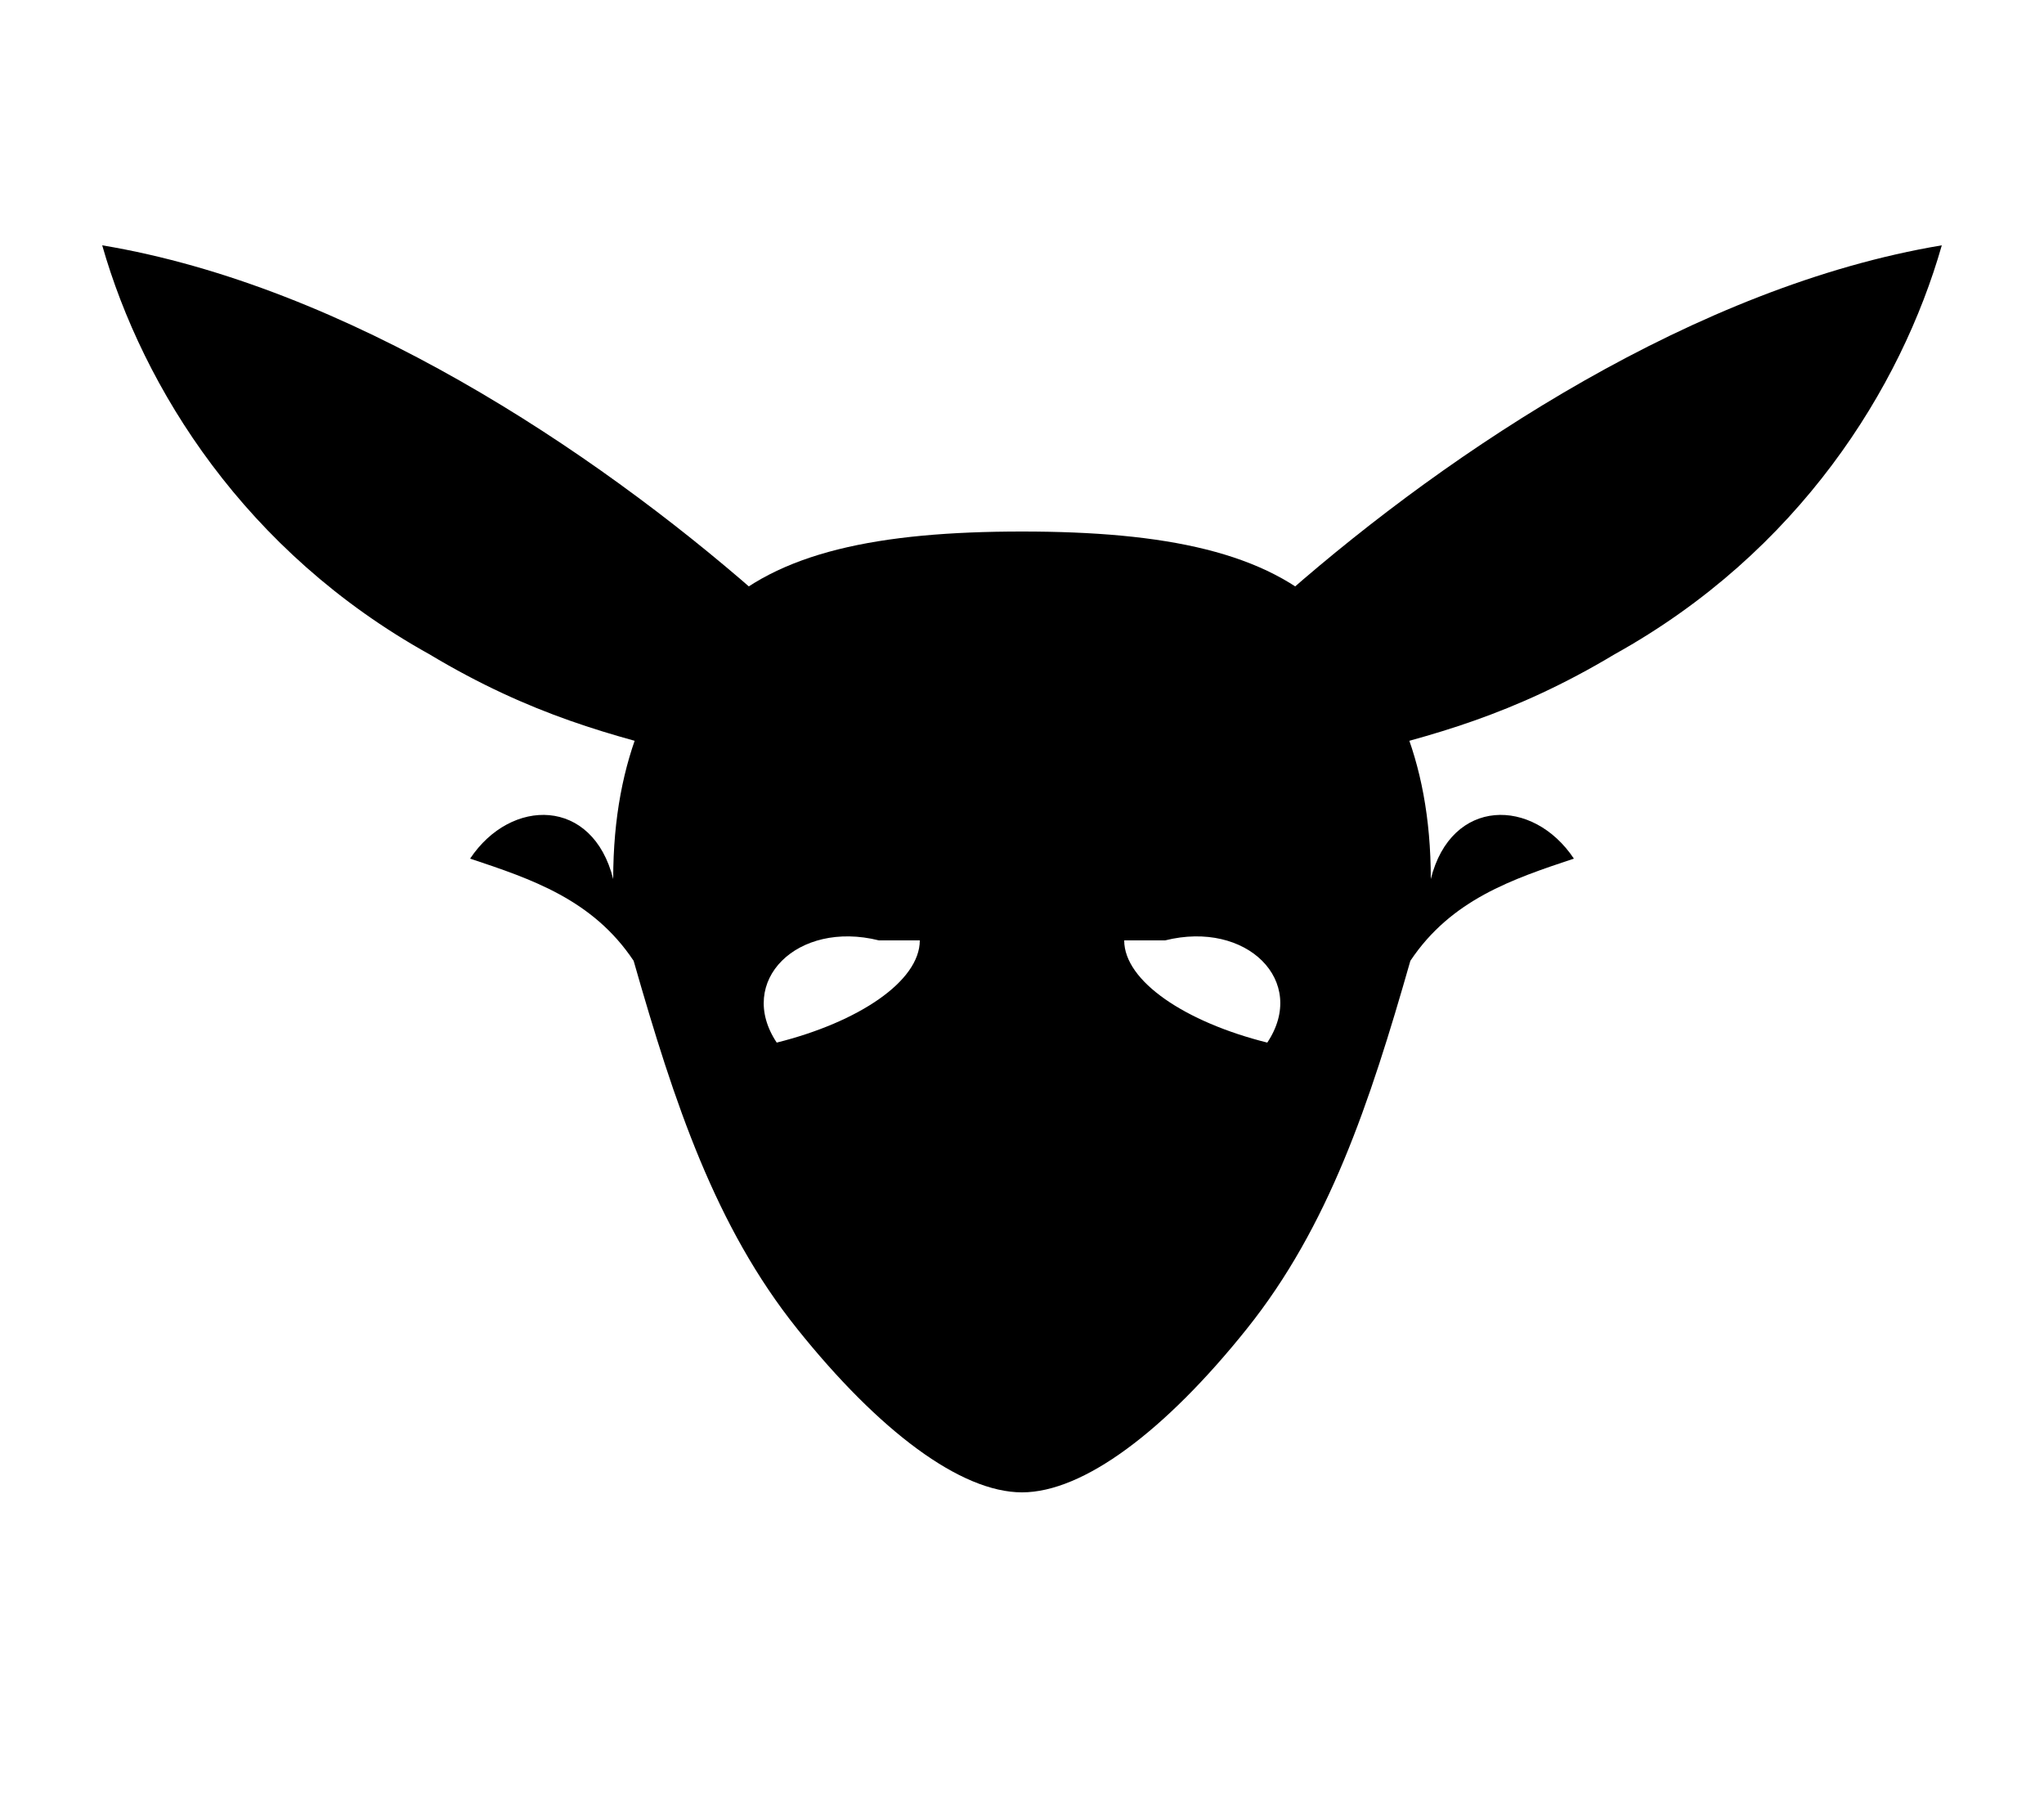
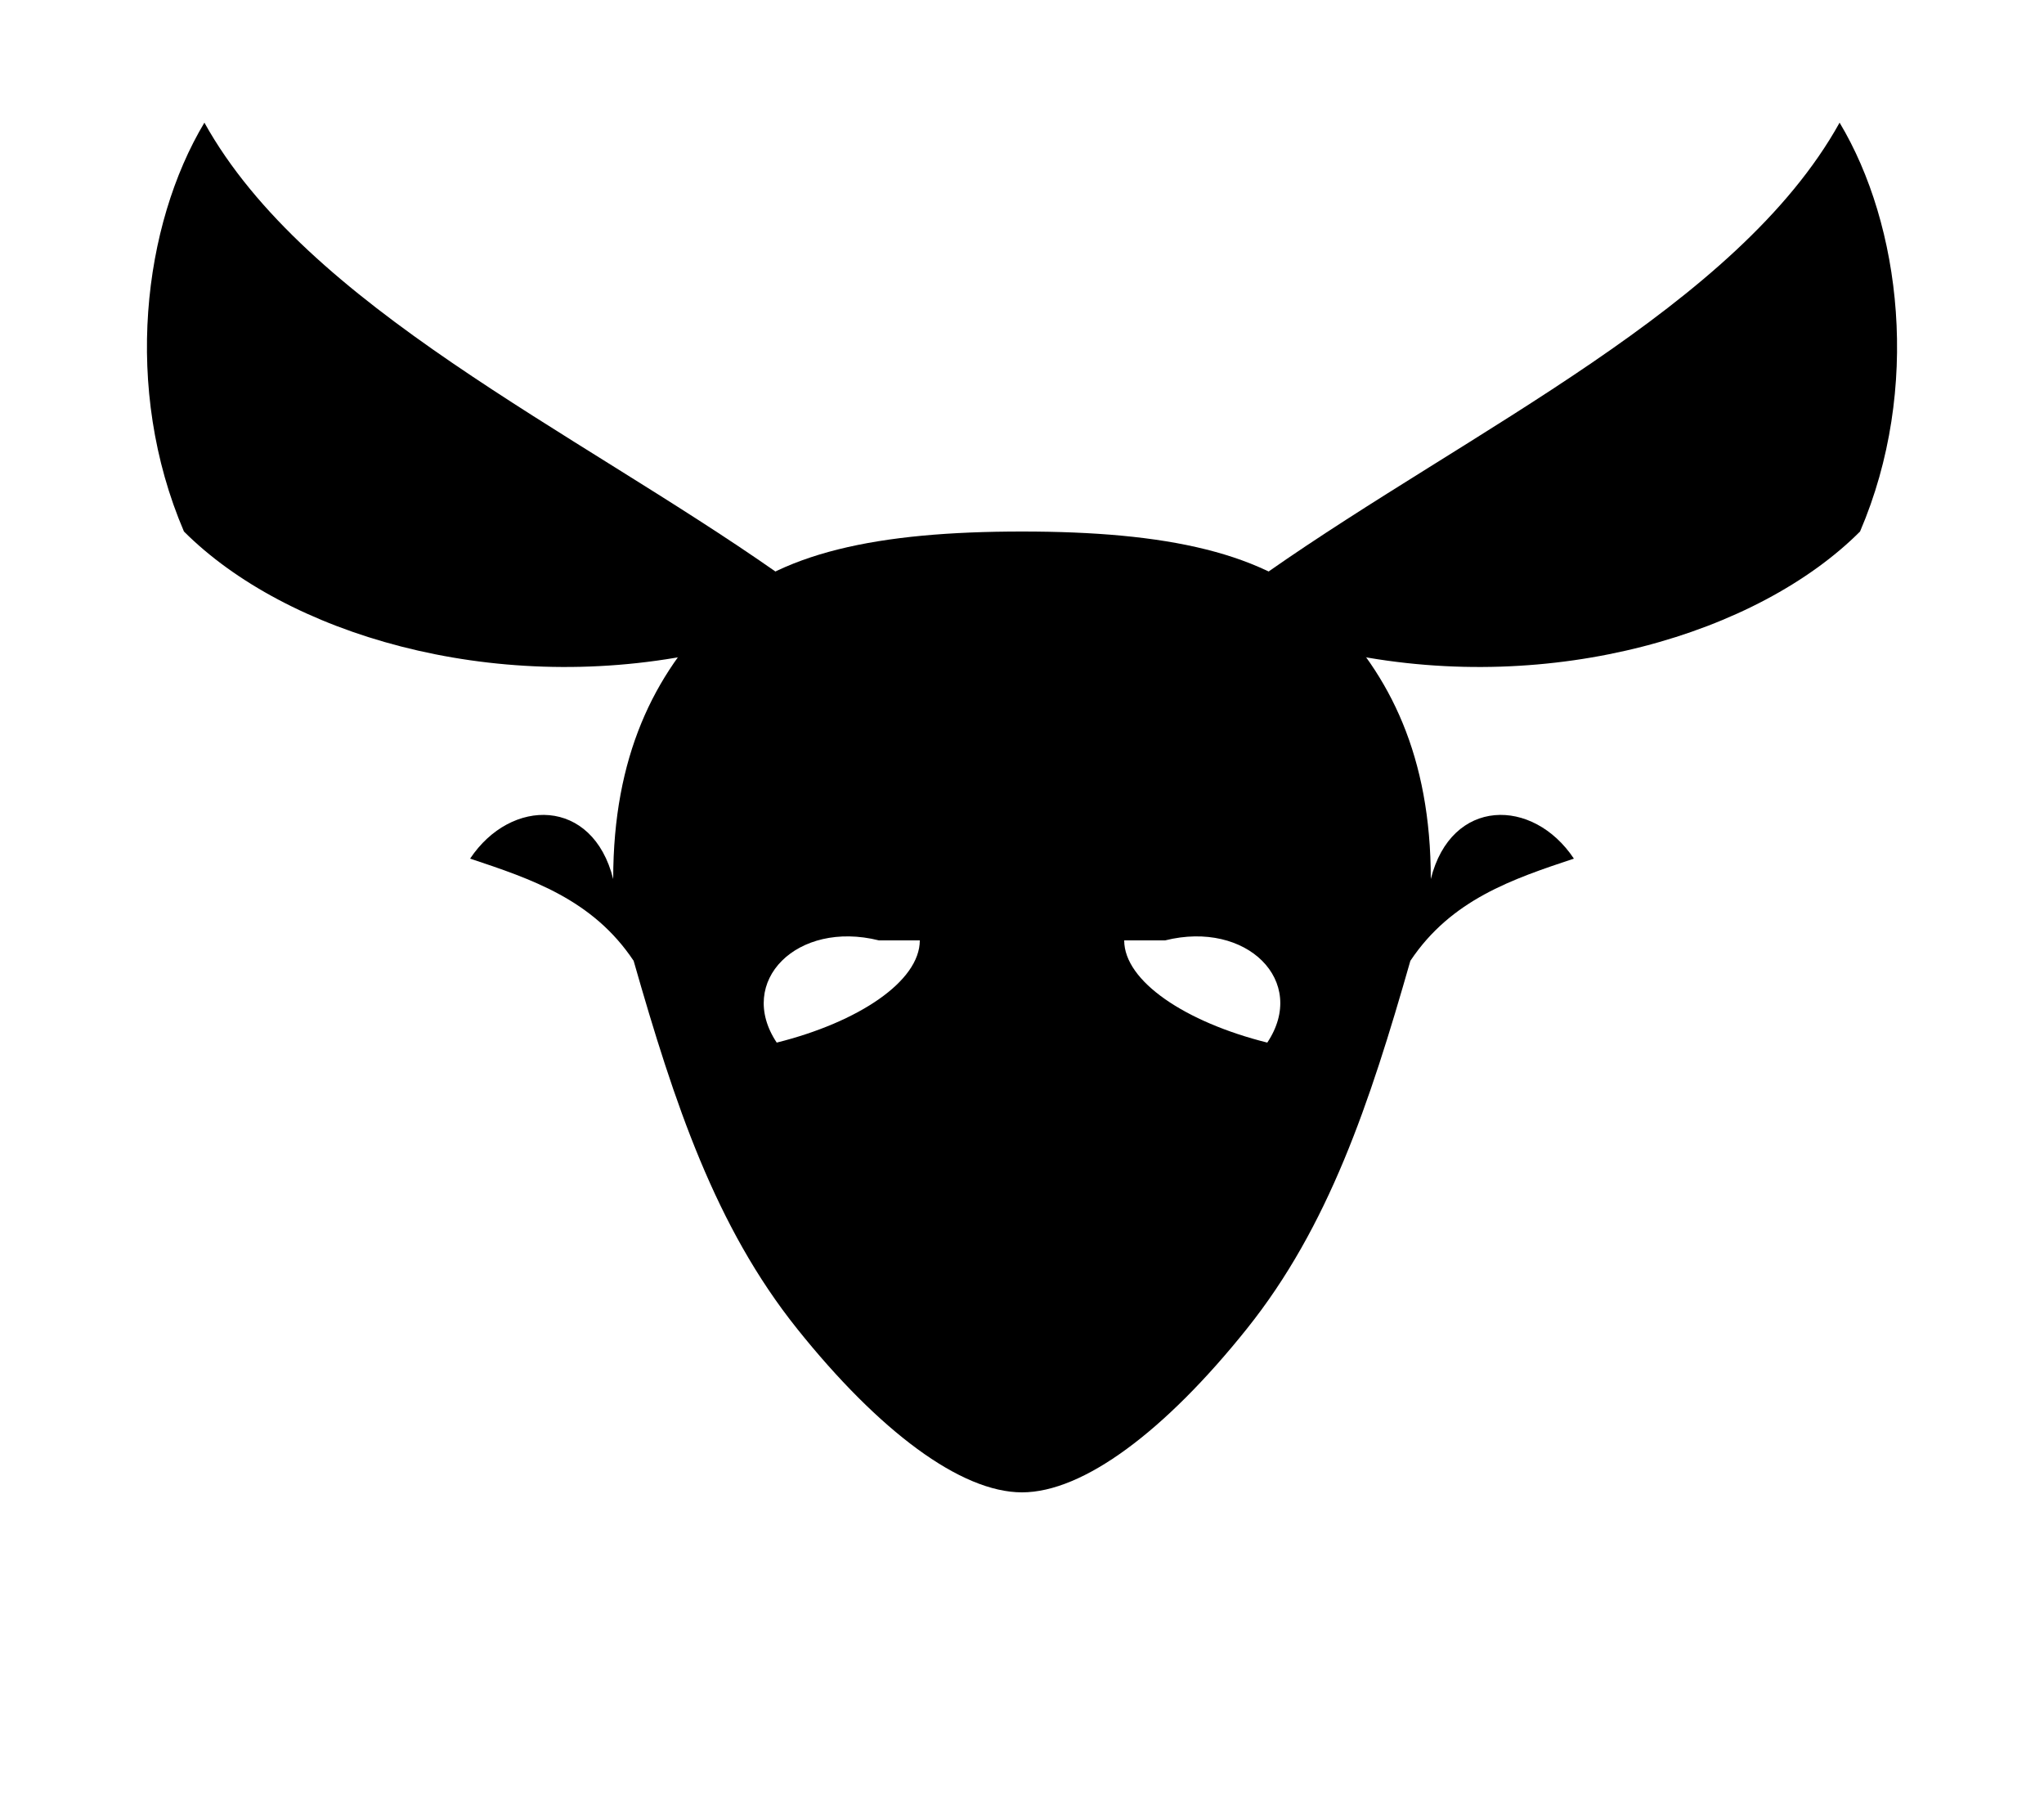
<svg xmlns="http://www.w3.org/2000/svg" viewBox="0 0 100 88" role="img" aria-label="HabitaBull">
  <g fill="currentColor" fill-rule="evenodd">
    <path d="M50 26 C43 26 38 27 35 30 C32 33 30 37 30 43 C29 39 25 39 23 42 C26 43 29 44 31 47 C33 54 35 60 39 65 C43 70 47 73 50 73 C53 73 57 70 61 65 C65 60 67 54 69 47 C71 44 74 43 77 42 C75 39 71 39 70 43 C70 37 68 33 65 30 C62 27 57 26 50 26 Z M43 46 C39 45 36 48 38 51 C42 50 45 48 45 46 Z M57 46 C61 45 64 48 62 51 C58 50 55 48 55 46 Z" />
-     <path d="M37 29 C29 22 17 14 5 12 C7 19 12 27 21 32 C26 35 30 36 34 37 C34 34 35 31 37 29 Z" />
-     <path transform="translate(100,0) scale(-1,1)" d="M37 29 C29 22 17 14 5 12 C7 19 12 27 21 32 C26 35 30 36 34 37 C34 34 35 31 37 29 Z" />
+     <path d="M38 28 C28 21 15 15 10 6 C7 11 6 19 9 26 C14 31 24 34 34 32 C35 31 37 30 38 28 Z" />
+     <path transform="translate(100,0) scale(-1,1)" d="M38 28 C28 21 15 15 10 6 C7 11 6 19 9 26 C14 31 24 34 34 32 C35 31 37 30 38 28 Z" />
  </g>
</svg>
